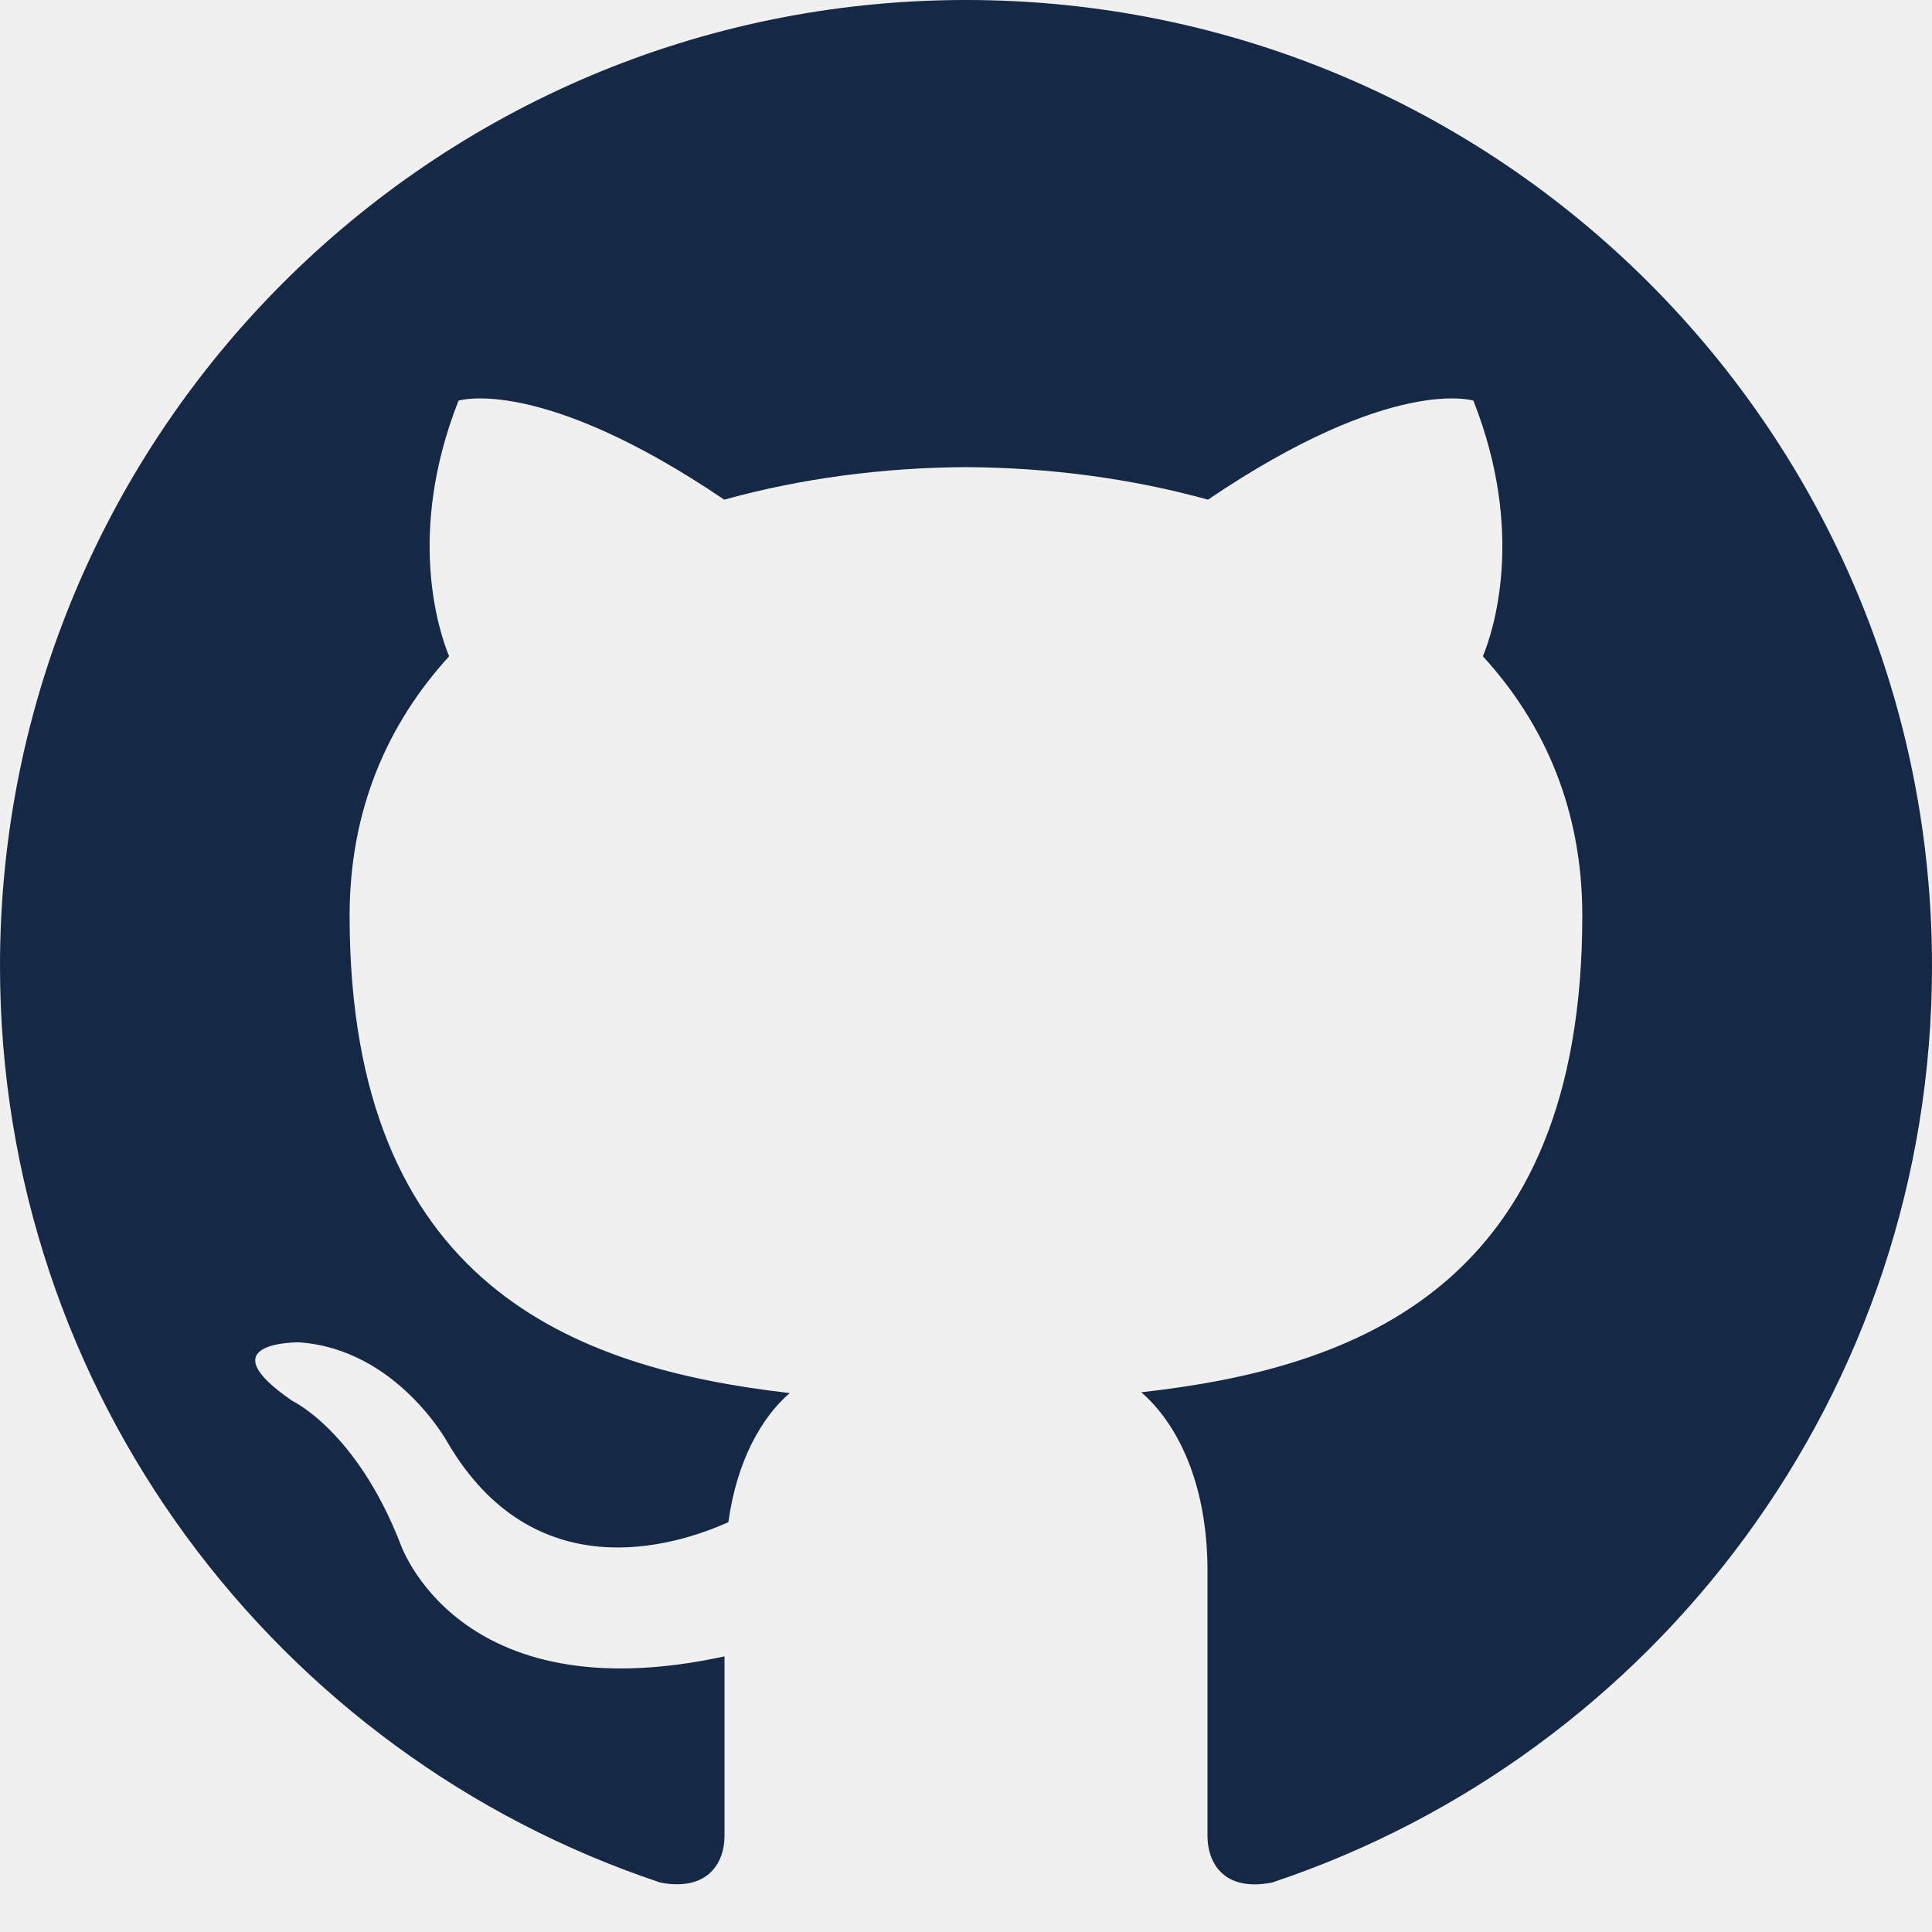
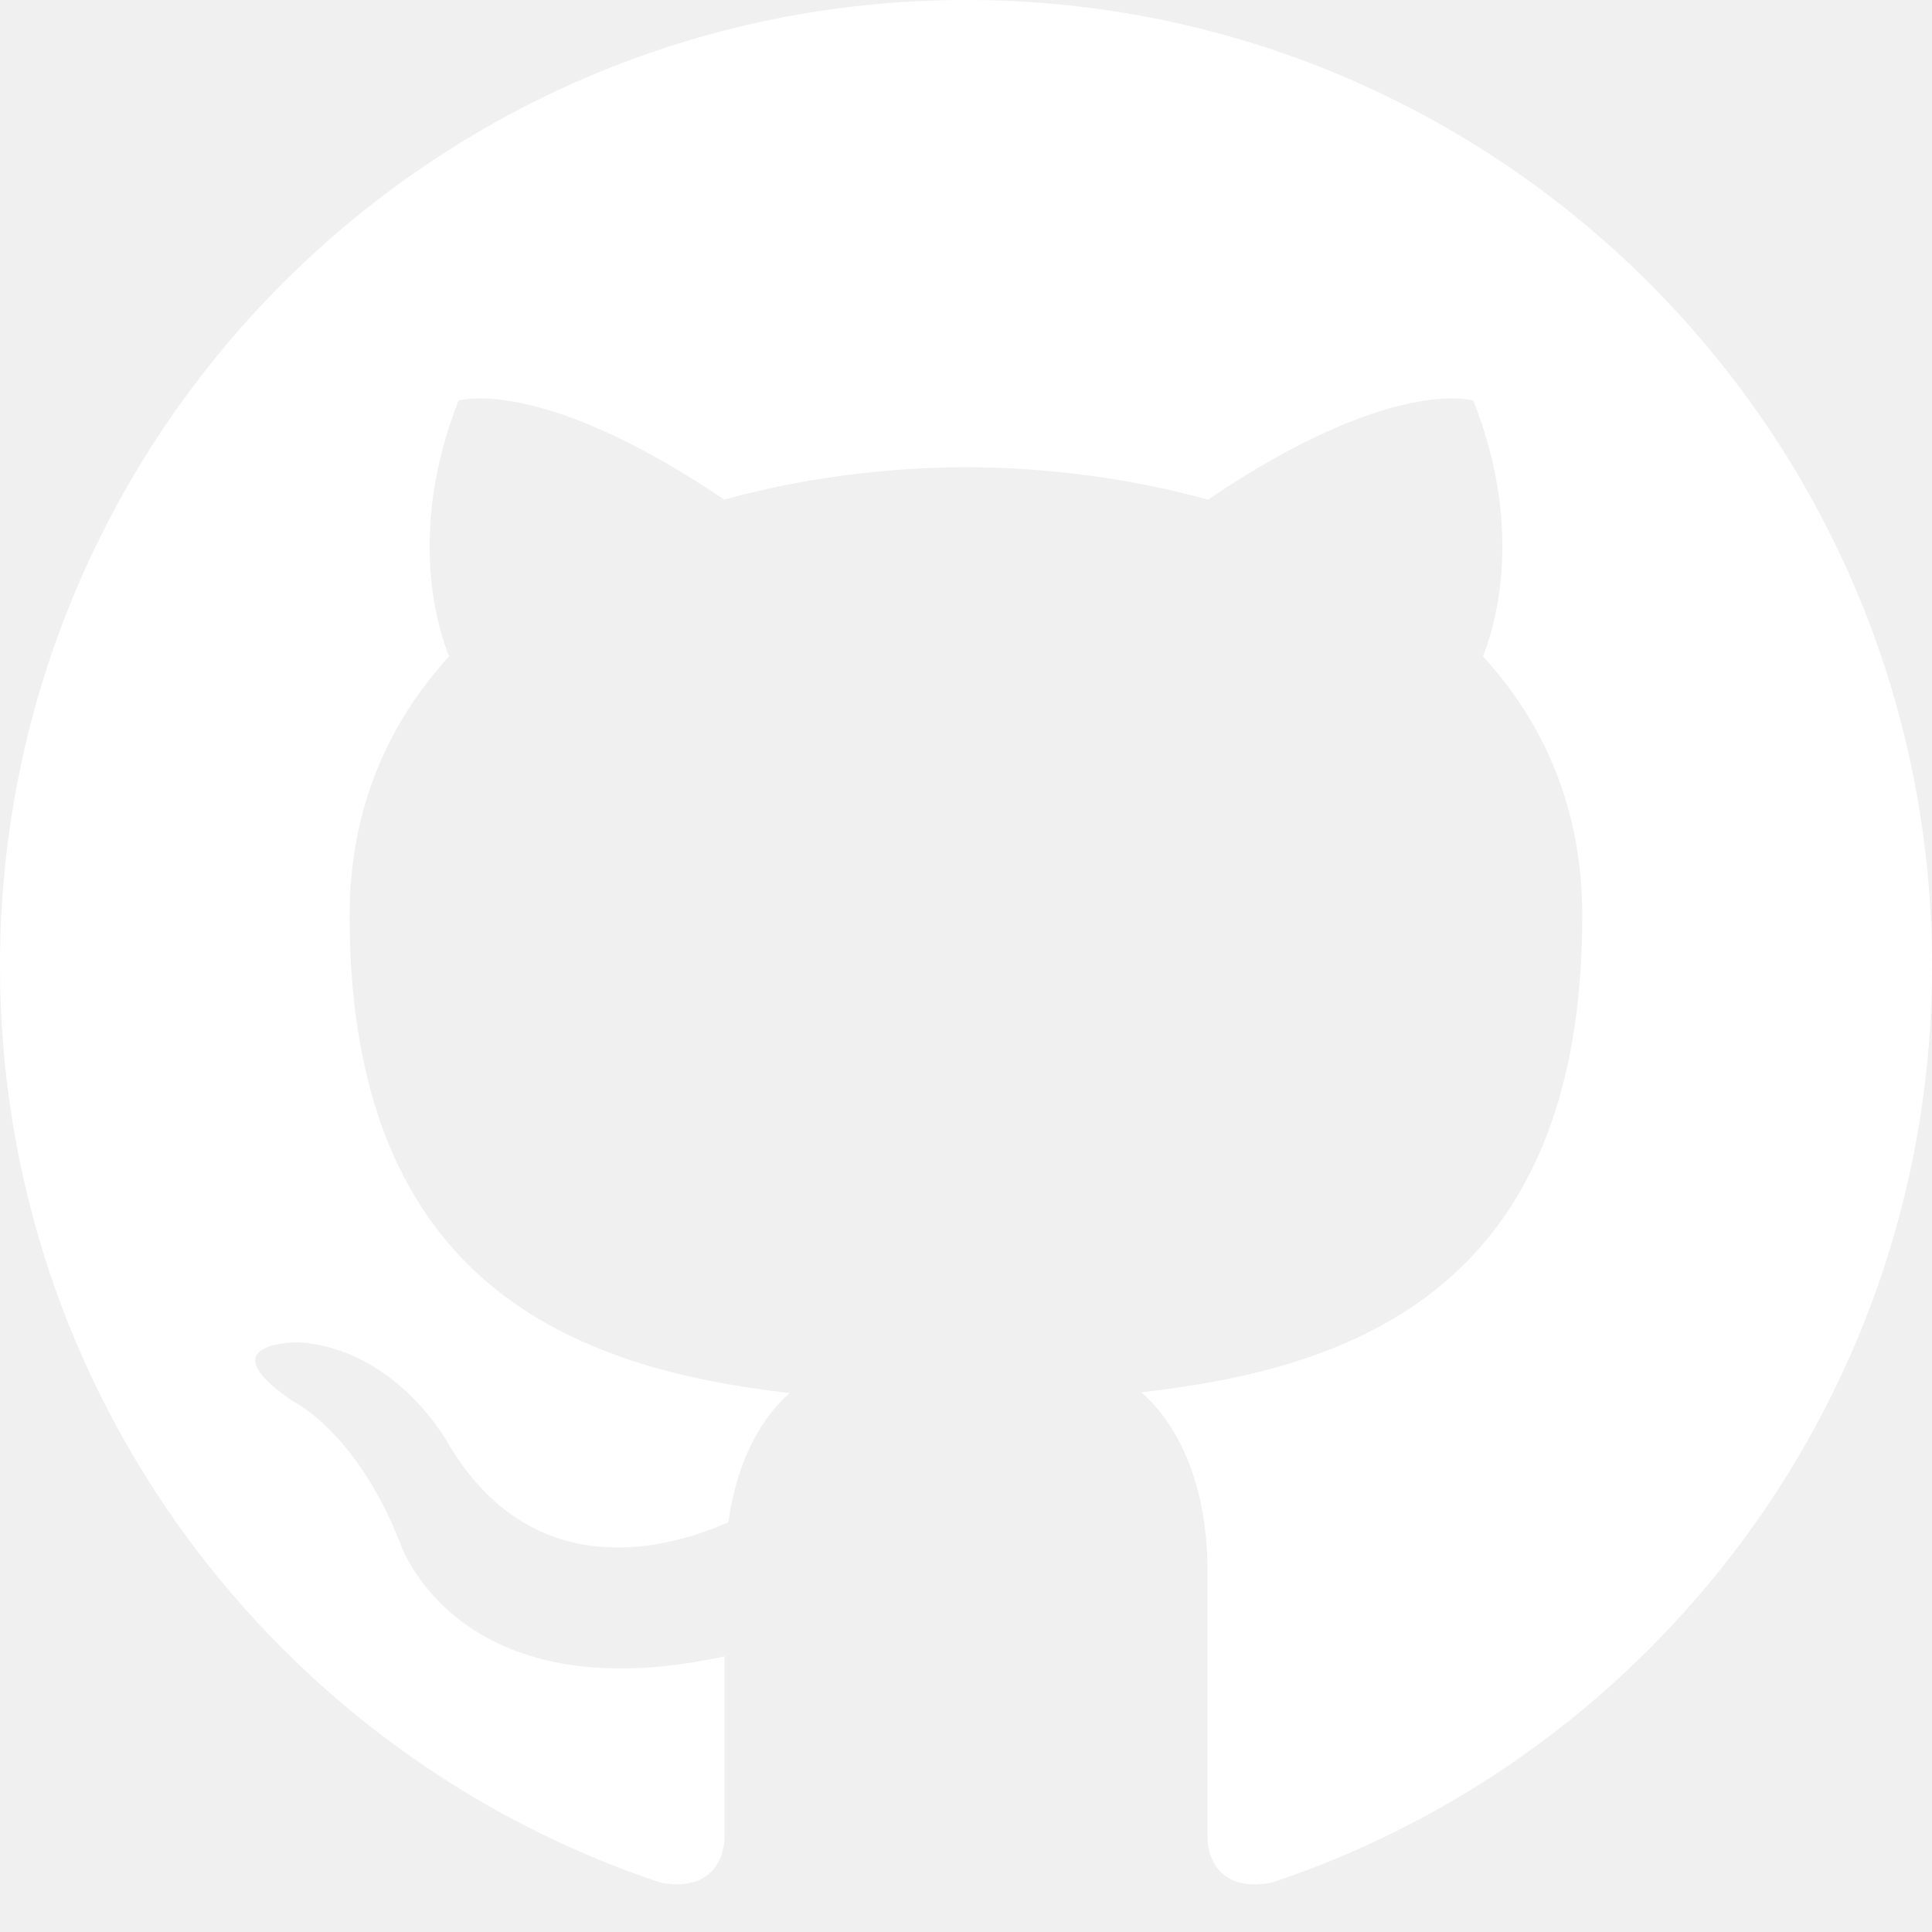
<svg xmlns="http://www.w3.org/2000/svg" width="24" height="24" viewBox="0 0 24 24">
-   <path fill="#152845" d="M12,0 C5.374,0 0,5.373 0,12 C0,17.302 3.438,21.8 8.207,23.387 C8.806,23.498 9,23.126 9,22.81 L9,20.576 C5.662,21.302 4.967,19.16 4.967,19.16 C4.421,17.773 3.634,17.404 3.634,17.404 C2.545,16.659 3.717,16.675 3.717,16.675 C4.922,16.759 5.556,17.912 5.556,17.912 C6.626,19.746 8.363,19.216 9.048,18.909 C9.155,18.134 9.466,17.604 9.81,17.305 C7.145,17 4.343,15.971 4.343,11.374 C4.343,10.063 4.812,8.993 5.579,8.153 C5.455,7.85 5.044,6.629 5.696,4.977 C5.696,4.977 6.704,4.655 8.997,6.207 C9.954,5.941 10.98,5.808 12,5.803 C13.02,5.808 14.047,5.941 15.006,6.207 C17.297,4.655 18.303,4.977 18.303,4.977 C18.956,6.63 18.545,7.851 18.421,8.153 C19.191,8.993 19.656,10.064 19.656,11.374 C19.656,15.983 16.849,16.998 14.177,17.295 C14.607,17.667 15,18.397 15,19.517 L15,22.81 C15,23.129 15.192,23.504 15.801,23.386 C20.566,21.797 24,17.3 24,12 C24,5.373 18.627,0 12,0 Z" />
+   <path fill="#FFF" d="M12,0 C5.374,0 0,5.373 0,12 C0,17.302 3.438,21.8 8.207,23.387 C8.806,23.498 9,23.126 9,22.81 L9,20.576 C5.662,21.302 4.967,19.16 4.967,19.16 C4.421,17.773 3.634,17.404 3.634,17.404 C2.545,16.659 3.717,16.675 3.717,16.675 C4.922,16.759 5.556,17.912 5.556,17.912 C6.626,19.746 8.363,19.216 9.048,18.909 C9.155,18.134 9.466,17.604 9.81,17.305 C7.145,17 4.343,15.971 4.343,11.374 C4.343,10.063 4.812,8.993 5.579,8.153 C5.455,7.85 5.044,6.629 5.696,4.977 C5.696,4.977 6.704,4.655 8.997,6.207 C9.954,5.941 10.98,5.808 12,5.803 C13.02,5.808 14.047,5.941 15.006,6.207 C17.297,4.655 18.303,4.977 18.303,4.977 C18.956,6.63 18.545,7.851 18.421,8.153 C19.191,8.993 19.656,10.064 19.656,11.374 C19.656,15.983 16.849,16.998 14.177,17.295 C14.607,17.667 15,18.397 15,19.517 L15,22.81 C15,23.129 15.192,23.504 15.801,23.386 C20.566,21.797 24,17.3 24,12 C24,5.373 18.627,0 12,0 Z" />
</svg>
